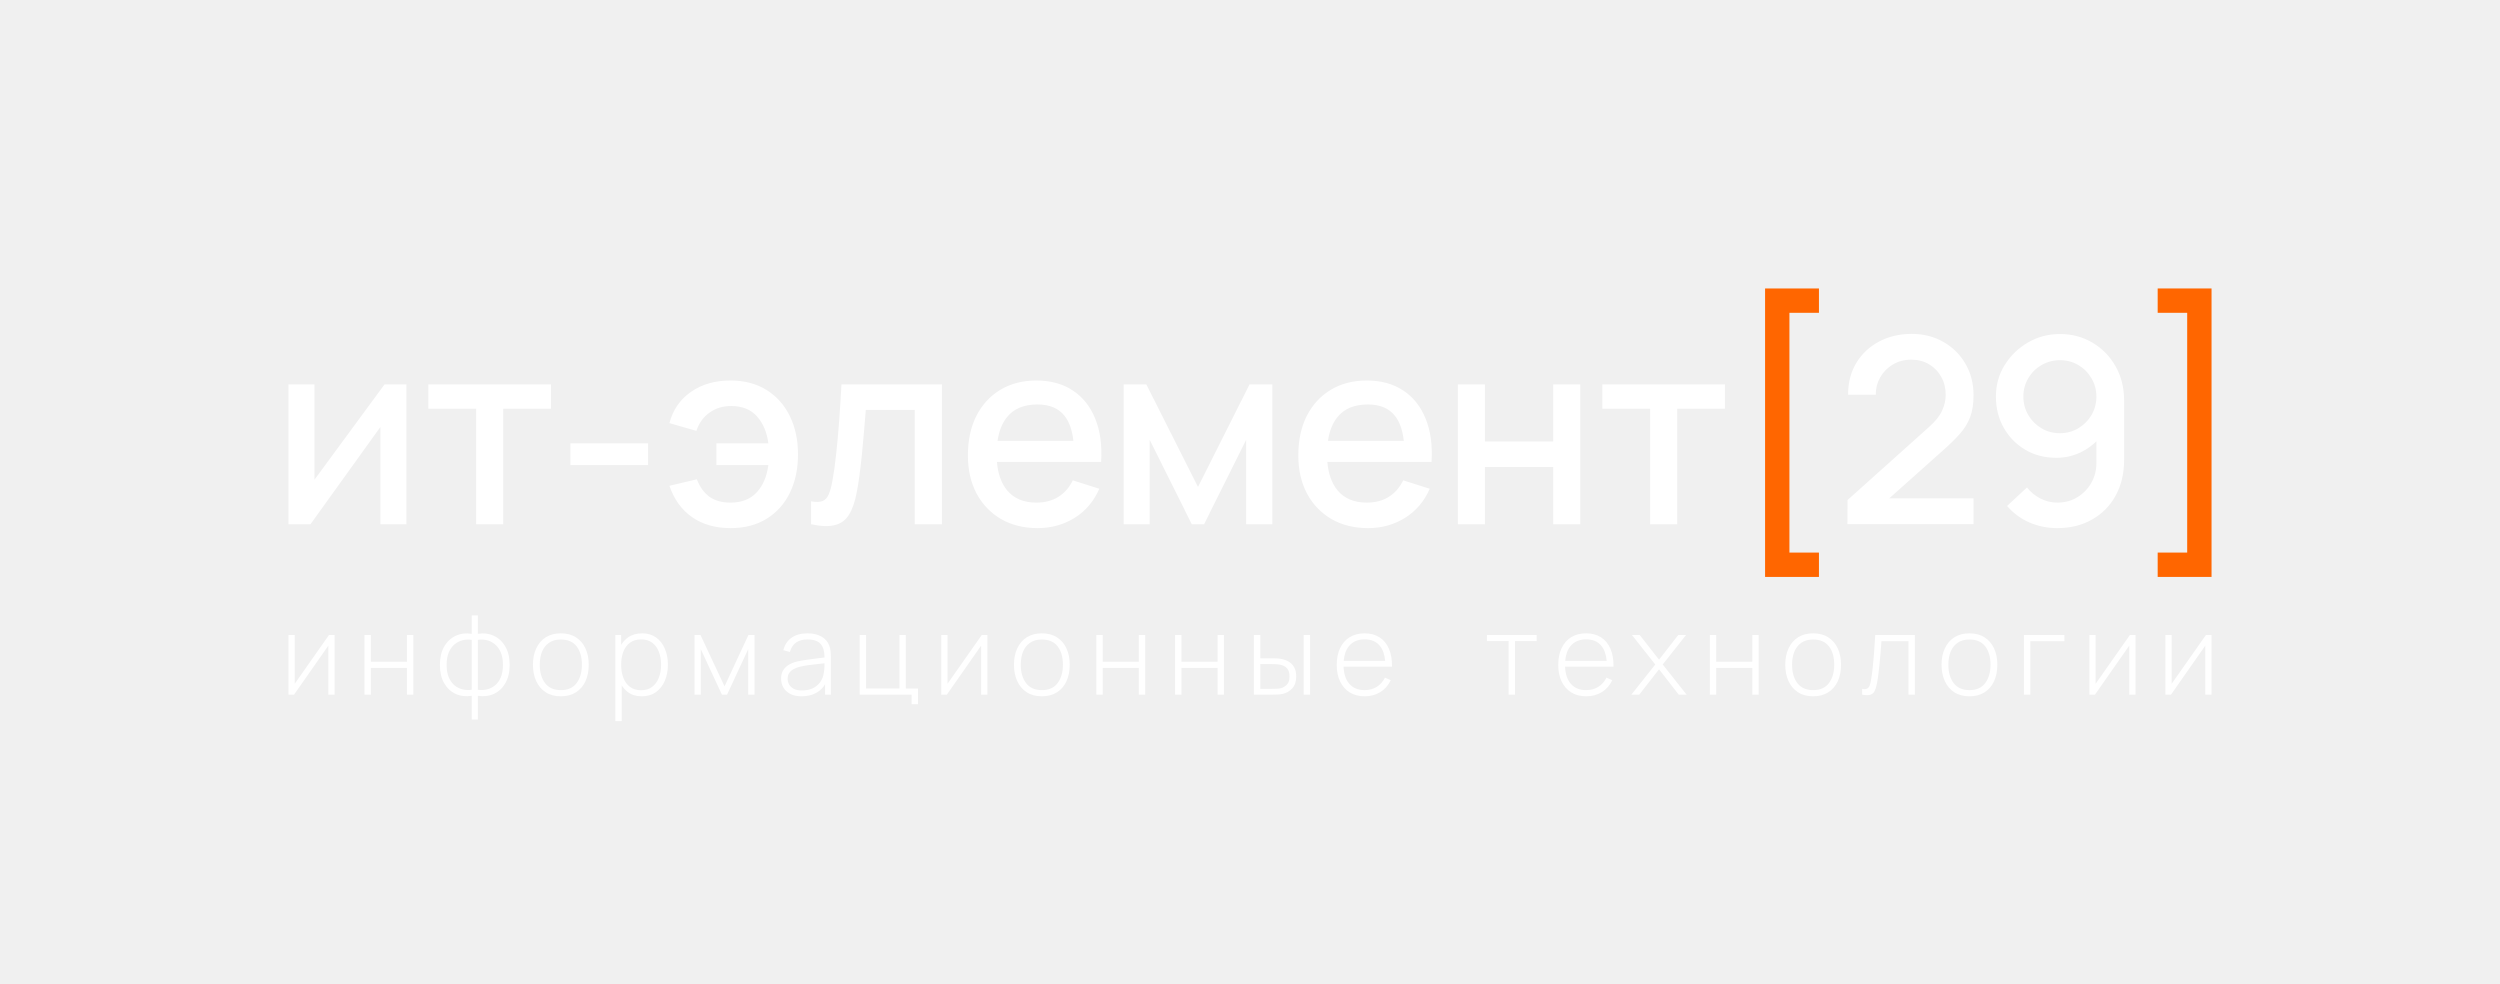
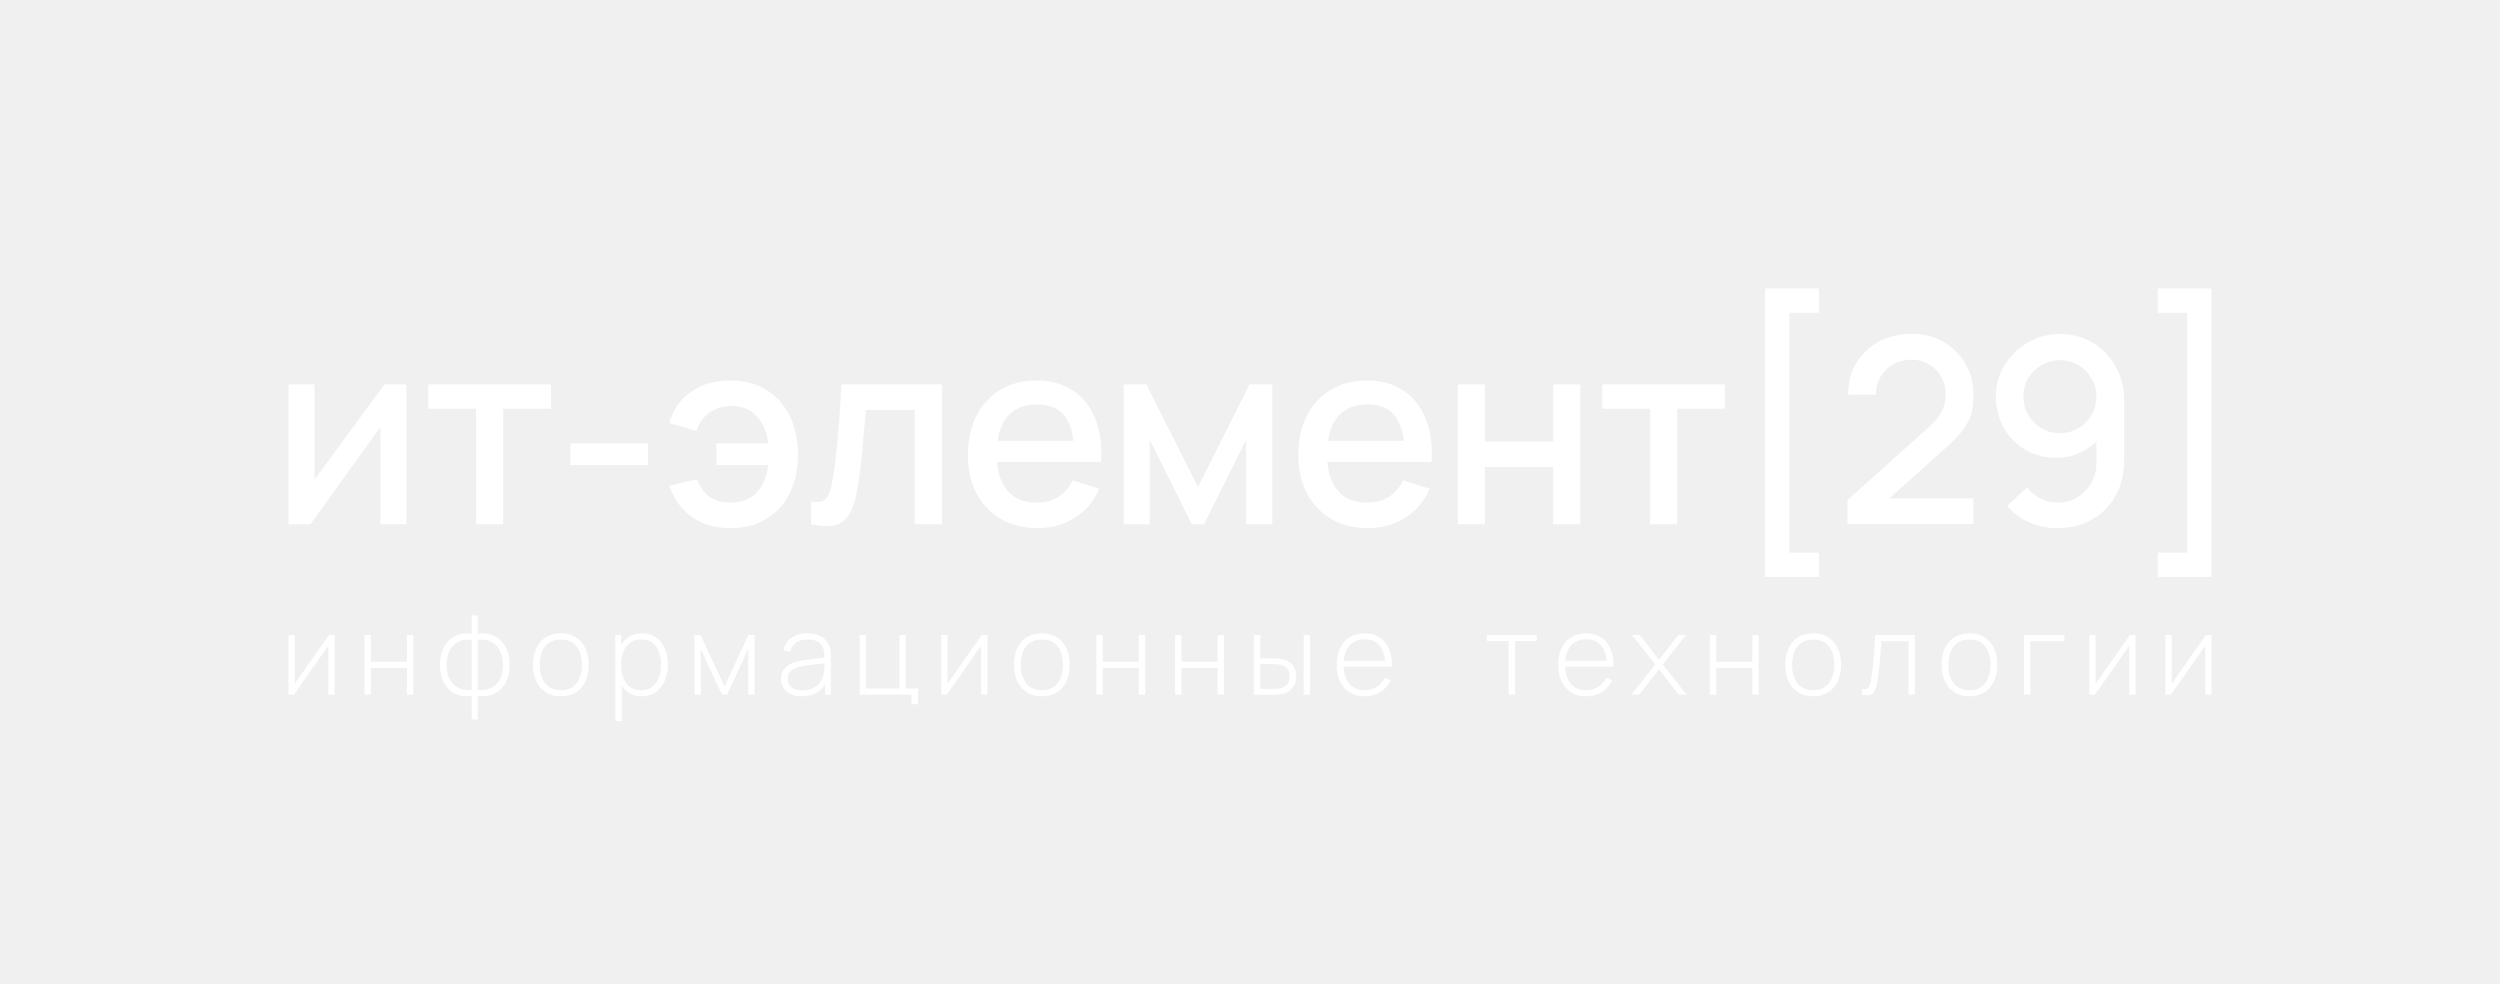
<svg xmlns="http://www.w3.org/2000/svg" width="1040" height="409" viewBox="0 0 1040 409" fill="none">
-   <path d="M267.146 263.467C269.406 263.467 271.337 264.042 272.936 265.19C274.534 266.338 275.749 267.899 276.581 269.876C277.426 271.853 277.847 274.065 277.847 276.518C277.847 278.998 277.416 281.235 276.556 283.228C275.711 285.204 274.474 286.775 272.841 287.938C271.227 289.086 269.245 289.661 266.894 289.661C264.649 289.661 262.749 289.08 261.194 287.913C260.186 287.156 259.333 286.23 258.636 285.129V300H255.982V264.155H258.403V268.297C259.151 267.033 260.105 265.988 261.264 265.165C262.862 264.033 264.825 263.467 267.146 263.467ZM198.779 263.673C201.209 263.288 203.423 263.564 205.423 264.499C207.436 265.419 209.037 266.911 210.218 268.981C211.417 271.033 212.021 273.577 212.021 276.608C212.02 279.627 211.417 282.161 210.218 284.216C209.037 286.268 207.436 287.753 205.423 288.673C203.423 289.577 201.209 289.837 198.779 289.452V299.312H196.241V289.452C193.811 289.837 191.591 289.577 189.575 288.673C187.578 287.753 185.977 286.268 184.777 284.216C183.594 282.161 183.003 279.627 183.003 276.608C183.003 273.577 183.594 271.033 184.777 268.981C185.977 266.911 187.578 265.419 189.575 264.499C191.591 263.564 193.811 263.288 196.241 263.673V256H198.779V263.673ZM360.283 286.396H374.169V264.155H376.822V286.442H381.875V292.946H379.222V288.971H357.634V264.155H360.283V286.396ZM233.308 263.467C235.785 263.467 237.883 264.024 239.604 265.144C241.343 266.248 242.659 267.777 243.551 269.738C244.455 271.7 244.91 273.959 244.91 276.518C244.91 279.136 244.455 281.435 243.551 283.412C242.643 285.37 241.321 286.903 239.581 288.007C237.845 289.108 235.754 289.661 233.308 289.661C230.833 289.661 228.732 289.101 227.012 287.981C225.288 286.865 223.975 285.317 223.067 283.343C222.16 281.366 221.705 279.092 221.705 276.518C221.705 273.928 222.167 271.653 223.09 269.691C224.013 267.718 225.335 266.185 227.059 265.097C228.795 264.011 230.877 263.467 233.308 263.467ZM335.936 263.467C338.228 263.467 340.149 263.911 341.7 264.8C343.27 265.688 344.36 266.936 344.976 268.544C345.239 269.204 345.415 269.977 345.506 270.865C345.6 271.738 345.645 272.62 345.645 273.508V288.971H343.224V284.672C342.467 285.967 341.452 287.024 340.178 287.844C338.303 289.054 336.08 289.661 333.515 289.661C331.59 289.661 329.991 289.324 328.716 288.648C327.454 287.976 326.509 287.087 325.878 285.983C325.247 284.867 324.933 283.656 324.933 282.354C324.933 280.944 325.225 279.764 325.809 278.816C326.408 277.866 327.2 277.099 328.186 276.518C329.184 275.936 330.283 275.498 331.482 275.207C332.852 274.9 334.328 274.641 335.91 274.425C337.496 274.196 339.003 273.996 340.432 273.827C341.411 273.715 342.265 273.611 342.997 273.518C342.994 271.062 342.486 269.219 341.472 267.993C340.41 266.676 338.532 266.017 335.841 266.017C333.951 266.017 332.39 266.445 331.159 267.302C329.944 268.146 329.089 269.458 328.6 271.234L325.878 270.474C326.446 268.222 327.592 266.492 329.315 265.281C331.036 264.071 333.244 263.467 335.936 263.467ZM433.41 263.467C435.885 263.467 437.982 264.024 439.706 265.144C441.442 266.248 442.759 267.777 443.65 269.738C444.558 271.7 445.01 273.959 445.01 276.518C445.01 279.136 444.558 281.435 443.65 283.412C442.743 285.37 441.42 286.903 439.681 288.007C437.944 289.108 435.853 289.661 433.41 289.661C430.933 289.661 428.835 289.101 427.111 287.981C425.391 286.865 424.074 285.317 423.167 283.343C422.26 281.366 421.808 279.092 421.808 276.518C421.808 273.928 422.269 271.653 423.192 269.691C424.112 267.718 425.434 266.185 427.158 265.097C428.895 264.011 430.98 263.467 433.41 263.467ZM567.681 263.467C570.092 263.467 572.152 264.017 573.86 265.121C575.584 266.207 576.89 267.787 577.782 269.854C578.69 271.922 579.12 274.412 579.073 277.321H558.927C559.037 280.296 559.793 282.633 561.2 284.328C562.736 286.167 564.896 287.087 567.681 287.087C569.602 287.087 571.279 286.643 572.708 285.755C574.152 284.851 575.299 283.565 576.144 281.895L578.542 282.952C577.543 285.095 576.099 286.75 574.206 287.913C572.316 289.08 570.155 289.661 567.725 289.661C565.341 289.661 563.281 289.129 561.545 288.075C559.805 287.002 558.461 285.494 557.507 283.549C556.556 281.588 556.078 279.273 556.078 276.608C556.078 273.896 556.546 271.562 557.485 269.601C558.437 267.624 559.777 266.107 561.498 265.053C563.234 263.995 565.294 263.467 567.681 263.467ZM659.827 263.467C662.242 263.467 664.302 264.017 666.01 265.121C667.731 266.207 669.04 267.787 669.932 269.854C670.839 271.922 671.27 274.412 671.223 277.321H651.075C651.185 280.296 651.942 282.633 653.349 284.328C654.884 286.167 657.045 287.087 659.827 287.087C661.752 287.087 663.426 286.643 664.857 285.755C666.302 284.851 667.448 283.565 668.293 281.895L670.691 282.952C669.693 285.095 668.249 286.75 666.355 287.913C664.465 289.08 662.304 289.661 659.874 289.661C657.491 289.661 655.431 289.129 653.691 288.075C651.955 287.002 650.611 285.494 649.656 283.549C648.705 281.588 648.228 279.273 648.228 276.608C648.228 273.896 648.696 271.562 649.635 269.601C650.586 267.624 651.927 266.107 653.647 265.053C655.384 263.995 657.444 263.467 659.827 263.467ZM754.271 263.467C756.746 263.467 758.844 264.024 760.567 265.144C762.304 266.248 763.62 267.777 764.512 269.738C765.419 271.7 765.871 273.959 765.871 276.518C765.871 279.136 765.419 281.435 764.512 283.412C763.604 285.37 762.282 286.903 760.543 288.007C758.807 289.108 756.714 289.661 754.271 289.661C751.794 289.661 749.697 289.101 747.973 287.981C746.252 286.865 744.937 285.316 744.029 283.343C743.122 281.366 742.669 279.092 742.669 276.518C742.669 273.928 743.127 271.653 744.054 269.691C744.974 267.718 746.296 266.185 748.02 265.097C749.756 264.011 751.841 263.467 754.271 263.467ZM819.288 263.467C821.765 263.467 823.863 264.024 825.587 265.144C827.323 266.248 828.639 267.777 829.53 269.738C830.438 271.7 830.891 273.959 830.891 276.518C830.891 279.136 830.438 281.435 829.53 283.412C828.623 285.37 827.301 286.903 825.562 288.007C823.825 289.108 821.734 289.661 819.288 289.661C816.814 289.661 814.716 289.101 812.992 287.981C811.271 286.865 809.955 285.317 809.048 283.343C808.14 281.366 807.685 279.092 807.685 276.518C807.685 273.928 808.146 271.653 809.069 269.691C809.993 267.718 811.315 266.185 813.039 265.097C814.775 264.011 816.861 263.467 819.288 263.467ZM796.598 288.971H793.922V266.729H782.687C782.564 268.569 782.426 270.352 782.272 272.082C782.134 273.815 781.98 275.46 781.811 277.021C781.657 278.569 781.487 279.987 781.305 281.272C781.135 282.545 780.95 283.647 780.749 284.582C780.52 285.808 780.202 286.796 779.804 287.547C779.421 288.282 778.827 288.77 778.026 289.018C777.229 289.261 776.099 289.246 774.639 288.971V286.58C775.574 286.749 776.284 286.702 776.762 286.442C777.236 286.167 777.584 285.723 777.798 285.11C778.027 284.482 778.212 283.724 778.351 282.836C778.614 281.303 778.843 279.636 779.044 277.828C779.242 276.004 779.427 273.974 779.597 271.737C779.766 269.485 779.936 266.958 780.103 264.155H796.598V288.971ZM122.606 284.444L136.859 264.155H139.189V288.971H136.583V268.591L122.327 288.971H120V264.155H122.606V284.444ZM154.28 275.275H169.297V264.155H171.95V288.971H169.297V277.85H154.28V288.971H151.63V264.155H154.28V275.275ZM301.397 285.523L311.36 264.155H313.876V288.971H311.248V270.061L302.459 288.971H300.313L291.524 270.061V288.971H288.919V264.155H291.412L301.397 285.523ZM394.165 284.444L408.421 264.155H410.751V288.971H408.145V268.591L393.889 288.971H391.559V264.155H394.165V284.444ZM458.735 275.275H473.751V264.155H476.404V288.971H473.751V277.85H458.735V288.971H456.082V264.155H458.735V275.275ZM491.492 275.275H506.509V264.155H509.162V288.971H506.509V277.85H491.492V288.971H488.839V264.155H491.492V275.275ZM524.294 273.853H529.114C529.855 273.853 530.537 273.867 531.168 273.896C531.815 273.927 532.405 273.996 532.945 274.105C534.113 274.318 535.166 274.703 536.104 275.254C537.059 275.804 537.81 276.58 538.365 277.574C538.934 278.569 539.219 279.849 539.219 281.413C539.219 283.509 538.673 285.157 537.58 286.352C536.487 287.546 535.165 288.314 533.614 288.648C532.967 288.789 532.298 288.88 531.607 288.927C530.929 288.955 530.229 288.971 529.507 288.971H521.619L521.597 264.155H524.294V273.853ZM544.984 288.971H542.331V264.155H544.984V288.971ZM639.253 266.683H630.231V288.971H627.581V266.683H618.563V264.155H639.253V266.683ZM690.163 274.425L698.168 264.155H701.396L691.687 276.427L701.628 288.971H698.35L690.163 278.426L681.931 288.971H678.652L688.594 276.427L678.885 264.155H682.115L690.163 274.425ZM713.946 275.275H728.963V264.155H731.616V288.971H728.963V277.85H713.946V288.971H711.297V264.155H713.946V275.275ZM858.8 266.729H844.615V288.971H841.962V264.155H858.8V266.729ZM871.784 284.444L886.04 264.155H888.37V288.971H885.764V268.591L871.508 288.971H869.178V264.155H871.784V284.444ZM903.414 284.444L917.67 264.155H920V288.971H917.394V268.591L903.138 288.971H900.808V264.155H903.414V284.444ZM342.988 275.941C342.257 276.023 341.443 276.108 340.548 276.195C339.163 276.333 337.747 276.502 336.303 276.702C334.858 276.902 333.552 277.152 332.381 277.459C331.659 277.659 330.93 277.95 330.192 278.332C329.47 278.701 328.86 279.214 328.367 279.871C327.893 280.531 327.655 281.366 327.655 282.376C327.655 283.127 327.837 283.878 328.207 284.629C328.59 285.379 329.222 285.998 330.098 286.489C330.977 286.98 332.161 287.225 333.652 287.225C335.342 287.225 336.827 286.925 338.102 286.327C339.38 285.717 340.41 284.866 341.195 283.777C341.993 282.676 342.501 281.381 342.715 279.896C342.869 279.067 342.953 278.172 342.969 277.205C342.978 276.72 342.982 276.298 342.988 275.941ZM266.684 265.994C264.856 265.994 263.323 266.445 262.096 267.349C260.865 268.237 259.942 269.479 259.326 271.071C258.711 272.667 258.403 274.481 258.403 276.518C258.403 278.538 258.705 280.355 259.305 281.963C259.92 283.555 260.839 284.82 262.07 285.755C263.317 286.671 264.868 287.131 266.73 287.131C268.561 287.131 270.085 286.665 271.3 285.732C272.527 284.797 273.45 283.534 274.065 281.938C274.697 280.331 275.011 278.523 275.011 276.518C275.011 274.525 274.703 272.742 274.088 271.162C273.488 269.57 272.575 268.315 271.344 267.396C270.129 266.46 268.577 265.994 266.684 265.994ZM233.308 266.038C231.323 266.038 229.687 266.492 228.396 267.396C227.103 268.284 226.135 269.516 225.488 271.093C224.857 272.657 224.543 274.466 224.543 276.518C224.543 279.705 225.281 282.26 226.757 284.19C228.248 286.124 230.431 287.087 233.308 287.087C236.247 287.087 238.435 286.105 239.883 284.146C241.343 282.185 242.071 279.642 242.071 276.518C242.071 273.33 241.343 270.786 239.883 268.888C238.423 266.989 236.231 266.038 233.308 266.038ZM433.41 266.038C431.426 266.038 429.787 266.492 428.496 267.396C427.202 268.284 426.235 269.516 425.588 271.093C424.957 272.657 424.643 274.466 424.643 276.518C424.643 279.705 425.381 282.26 426.856 284.19C428.348 286.124 430.534 287.087 433.41 287.087C436.346 287.087 438.538 286.105 439.982 284.146C441.442 282.185 442.174 279.642 442.174 276.518C442.174 273.33 441.443 270.786 439.982 268.888C438.522 266.989 436.33 266.038 433.41 266.038ZM754.271 266.038C752.287 266.038 750.648 266.492 749.357 267.396C748.064 268.284 747.097 269.516 746.45 271.093C745.819 272.657 745.505 274.466 745.505 276.518C745.505 279.705 746.243 282.26 747.719 284.19C749.21 286.123 751.395 287.087 754.271 287.087C757.207 287.087 759.399 286.105 760.844 284.146C762.304 282.185 763.036 279.642 763.036 276.518C763.036 273.33 762.304 270.786 760.844 268.888C759.384 266.989 757.192 266.038 754.271 266.038ZM819.288 266.038C817.307 266.038 815.667 266.491 814.376 267.396C813.082 268.284 812.116 269.516 811.469 271.093C810.838 272.657 810.523 274.466 810.523 276.518C810.523 279.705 811.262 282.26 812.737 284.19C814.229 286.124 816.415 287.087 819.288 287.087C822.227 287.087 824.416 286.105 825.863 284.146C827.323 282.185 828.055 279.642 828.055 276.518C828.055 273.33 827.323 270.786 825.863 268.888C824.403 266.989 822.211 266.038 819.288 266.038ZM196.241 266.201C194.995 265.985 193.758 266.022 192.53 266.316C191.299 266.607 190.169 267.173 189.139 268.015C188.124 268.84 187.308 269.967 186.692 271.394C186.093 272.804 185.795 274.541 185.795 276.608C185.795 278.66 186.103 280.399 186.715 281.825C187.33 283.233 188.147 284.353 189.161 285.179C190.191 285.992 191.321 286.536 192.552 286.812C193.783 287.087 195.01 287.125 196.241 286.925V266.201ZM202.493 266.316C201.263 266.022 200.026 265.985 198.779 266.201V286.925C200.01 287.125 201.241 287.087 202.469 286.812C203.699 286.536 204.83 285.992 205.859 285.179C206.889 284.353 207.706 283.233 208.306 281.825C208.921 280.399 209.229 278.66 209.229 276.608C209.229 274.541 208.921 272.794 208.306 271.371C207.706 269.945 206.889 268.819 205.859 267.993C204.845 267.164 203.724 266.607 202.493 266.316ZM524.294 286.559H529.161C529.729 286.559 530.376 286.543 531.099 286.512C531.821 286.484 532.452 286.395 532.989 286.258C533.853 285.998 534.634 285.517 535.344 284.813C536.066 284.107 536.428 282.974 536.428 281.413C536.428 279.881 536.082 278.748 535.392 278.01C534.713 277.262 533.79 276.771 532.622 276.539C532.101 276.417 531.529 276.342 530.913 276.311C530.317 276.279 529.729 276.264 529.161 276.264H524.294V286.559ZM567.725 265.973C564.911 265.973 562.736 266.898 561.2 268.75C559.932 270.28 559.19 272.342 558.979 274.932H576.226C575.984 272.248 575.242 270.149 573.999 268.638C572.539 266.861 570.447 265.973 567.725 265.973ZM659.874 265.973C657.061 265.973 654.884 266.898 653.349 268.75C652.08 270.28 651.339 272.342 651.126 274.932H668.374C668.132 272.248 667.392 270.149 666.148 268.638C664.688 266.861 662.596 265.973 659.874 265.973ZM303.852 158.291C309.668 158.291 314.676 159.602 318.878 162.224C323.08 164.845 326.313 168.473 328.574 173.104C330.838 177.736 331.97 183.051 331.97 189.05C331.97 195.011 330.856 200.307 328.627 204.938C326.404 209.535 323.186 213.144 318.984 215.766C314.783 218.387 309.76 219.698 303.905 219.698C297.656 219.698 292.341 218.189 287.96 215.173C283.579 212.122 280.418 207.757 278.48 202.085L289.897 199.391C291.086 202.514 292.807 204.922 295.071 206.609C297.332 208.262 300.258 209.087 303.852 209.087C308.518 209.087 312.165 207.67 314.783 204.832C317.408 201.994 319.022 198.206 319.634 193.465H298.032V184.415H319.634C319.06 179.893 317.495 176.174 314.946 173.268C312.397 170.358 308.787 168.902 304.121 168.902C300.744 168.902 297.781 169.802 295.231 171.596C292.682 173.355 290.832 175.905 289.685 179.244L278.48 176.014C279.917 170.52 282.896 166.193 287.421 163.032C291.946 159.872 297.423 158.291 303.852 158.291ZM431.138 158.291C437.064 158.291 442.11 159.674 446.274 162.439C450.442 165.167 453.546 169.065 455.594 174.126C457.676 179.19 458.503 185.205 458.07 192.173H414.729C415.133 197.052 416.51 200.949 418.858 203.862C421.693 207.343 425.788 209.087 431.138 209.087C434.659 209.087 437.692 208.296 440.241 206.716C442.828 205.101 444.838 202.802 446.274 199.82L457.318 203.323C455.054 208.529 451.626 212.571 447.029 215.443C442.432 218.281 437.315 219.698 431.677 219.698C425.895 219.698 420.815 218.44 416.435 215.929C412.088 213.376 408.696 209.839 406.253 205.317C403.848 200.755 402.644 195.477 402.644 189.479C402.644 183.123 403.829 177.61 406.199 172.944C408.604 168.275 411.944 164.666 416.218 162.116C420.492 159.567 425.465 158.291 431.138 158.291ZM568.593 158.291C574.516 158.291 579.562 159.674 583.729 162.439C587.894 165.167 591.001 169.065 593.046 174.126C595.128 179.19 595.956 185.205 595.526 192.173H552.184C552.588 197.052 553.962 200.949 556.311 203.862C559.148 207.343 563.24 209.087 568.593 209.087C572.111 209.087 575.147 208.296 577.696 206.716C580.28 205.101 582.293 202.802 583.729 199.82L594.771 203.323C592.51 208.529 589.078 212.571 584.481 215.443C579.885 218.281 574.771 219.698 569.133 219.698C563.351 219.698 558.267 218.44 553.887 215.929C549.541 213.376 546.148 209.839 543.705 205.317C541.3 200.755 540.096 195.477 540.096 189.479C540.096 183.123 541.281 177.61 543.651 172.944C546.06 168.275 549.396 164.666 553.673 162.116C557.944 159.567 562.917 158.291 568.593 158.291ZM856.965 138.953C861.957 138.953 866.463 140.157 870.486 142.562C874.509 144.933 877.706 148.2 880.076 152.367C882.447 156.531 883.629 161.289 883.629 166.642V191.311C883.629 196.986 882.447 201.959 880.076 206.233C877.74 210.47 874.472 213.772 870.271 216.143C866.106 218.513 861.292 219.698 855.833 219.698C851.741 219.698 847.897 218.927 844.31 217.381C840.716 215.838 837.592 213.539 834.937 210.488L843.23 202.784C844.704 204.688 846.552 206.215 848.778 207.362C851.005 208.513 853.356 209.087 855.833 209.087C859.031 209.087 861.85 208.315 864.29 206.77C866.77 205.227 868.693 203.213 870.057 200.736C871.417 198.259 872.102 195.603 872.102 192.766V183.587C870.346 185.318 868.332 186.76 866.068 187.917C862.766 189.604 859.229 190.448 855.457 190.448C850.609 190.448 846.3 189.335 842.531 187.108C838.759 184.882 835.781 181.849 833.589 178.005C831.4 174.164 830.302 169.818 830.302 164.97C830.302 160.122 831.525 155.741 833.965 151.828C836.408 147.915 839.64 144.788 843.66 142.455C847.683 140.119 852.117 138.953 856.965 138.953ZM391.85 218.083H380.536V170.521H360.176C359.963 173.355 359.708 176.372 359.423 179.57C359.172 182.728 358.884 185.87 358.561 188.996C358.238 192.119 357.896 195.045 357.535 197.776C357.178 200.504 356.799 202.837 356.407 204.778C355.689 208.657 354.629 211.743 353.228 214.041C351.863 216.305 349.925 217.76 347.41 218.406C344.895 219.087 341.556 218.98 337.392 218.083V208.548C339.546 208.943 341.18 208.889 342.293 208.388C343.441 207.848 344.287 206.879 344.823 205.478C345.4 204.076 345.883 202.263 346.278 200.037C346.89 196.77 347.41 193.054 347.84 188.887C348.307 184.685 348.721 180.144 349.078 175.259C349.439 170.377 349.762 165.259 350.051 159.909H391.85V218.083ZM130.824 199.554L159.968 159.909H169.071V218.083H158.243V177.629L129.156 218.083H120V159.909H130.824V199.554ZM229.208 170.034H209.331V218.083H198.073V170.034H178.196V159.909H229.208V170.034ZM498.365 202.567L519.804 159.909H529.283V218.083H518.402V182.963L500.898 218.083H495.781L478.274 182.963V218.083H467.446V159.909H476.872L498.365 202.567ZM617.736 183.662H646.124V159.909H657.382V218.083H646.124V194.273H617.736V218.083H606.479V159.909H617.736V183.662ZM717.581 170.034H697.704V218.083H686.446V170.034H666.572V159.909H717.581V170.034ZM795.301 138.899C800.183 138.899 804.564 140.013 808.443 142.239C812.322 144.431 815.373 147.448 817.6 151.289C819.863 155.13 820.992 159.514 820.992 164.431C820.992 167.987 820.528 171.003 819.594 173.48C818.659 175.961 817.257 178.256 815.392 180.376C813.526 182.496 811.19 184.794 808.39 187.271L785.94 207.309H820.992V218.03H768.528L768.581 208.012L802.356 177.735C805.084 175.33 806.934 173.032 807.903 170.844C808.91 168.652 809.412 166.462 809.412 164.271C809.412 161.505 808.803 159.028 807.58 156.836C806.36 154.61 804.671 152.85 802.517 151.559C800.362 150.267 797.885 149.62 795.085 149.62C792.213 149.62 789.644 150.301 787.38 151.665C785.154 152.995 783.414 154.773 782.156 156.999C780.899 159.225 780.291 161.631 780.325 164.218H768.798C768.798 159.188 769.93 154.792 772.19 151.02C774.489 147.213 777.631 144.249 781.616 142.133C785.602 139.979 790.164 138.899 795.301 138.899ZM269.6 193.48H237.28V184.434H269.6V193.48ZM431.57 168.256C425.933 168.256 421.693 170.034 418.858 173.59C416.87 176.08 415.578 179.347 414.982 183.393H446.534C446.026 178.968 444.825 175.538 442.935 173.104C440.457 169.875 436.669 168.256 431.57 168.256ZM569.022 168.256C563.385 168.256 559.148 170.034 556.311 173.59C554.322 176.08 553.03 179.347 552.438 183.393H583.989C583.481 178.968 582.281 175.538 580.387 173.104C577.909 169.875 574.121 168.256 569.022 168.256ZM856.965 149.834C854.165 149.834 851.597 150.518 849.264 151.882C846.965 153.211 845.135 155.024 843.771 157.322C842.406 159.621 841.723 162.17 841.723 164.97C841.723 167.773 842.406 170.339 843.771 172.675C845.135 174.973 846.965 176.804 849.264 178.168C851.562 179.532 854.112 180.216 856.912 180.216C859.712 180.216 862.262 179.532 864.561 178.168C866.859 176.804 868.693 174.973 870.057 172.675C871.418 170.339 872.102 167.773 872.102 164.97C872.102 162.207 871.417 159.673 870.057 157.375C868.727 155.077 866.915 153.246 864.616 151.882C862.318 150.518 859.768 149.834 856.965 149.834Z" fill="#FFFFFF" />
-   <path d="M756.681 120.004V130.129H744.401L744.401 229.875H756.681V240.004H734.272L734.272 120.004H756.681Z" fill="#FF6600" />
-   <path d="M920 120L920 240H897.592V229.872H909.871L909.871 130.126H897.592V120H920Z" fill="#FF6600" />
+   <path d="M267.146 263.467C269.406 263.467 271.337 264.042 272.936 265.19C274.534 266.338 275.749 267.899 276.581 269.876C277.426 271.853 277.847 274.065 277.847 276.518C277.847 278.998 277.416 281.235 276.556 283.228C275.711 285.204 274.474 286.775 272.841 287.938C271.227 289.086 269.245 289.661 266.894 289.661C264.649 289.661 262.749 289.08 261.194 287.913C260.186 287.156 259.333 286.23 258.636 285.129V300H255.982V264.155H258.403V268.297C259.151 267.033 260.105 265.988 261.264 265.165C262.862 264.033 264.825 263.467 267.146 263.467ZM198.779 263.673C201.209 263.288 203.423 263.564 205.423 264.499C207.436 265.419 209.037 266.911 210.218 268.981C211.417 271.033 212.021 273.577 212.021 276.608C212.02 279.627 211.417 282.161 210.218 284.216C209.037 286.268 207.436 287.753 205.423 288.673C203.423 289.577 201.209 289.837 198.779 289.452V299.312H196.241V289.452C193.811 289.837 191.591 289.577 189.575 288.673C187.578 287.753 185.977 286.268 184.777 284.216C183.594 282.161 183.003 279.627 183.003 276.608C183.003 273.577 183.594 271.033 184.777 268.981C185.977 266.911 187.578 265.419 189.575 264.499C191.591 263.564 193.811 263.288 196.241 263.673V256H198.779V263.673ZM360.283 286.396H374.169V264.155H376.822V286.442H381.875V292.946H379.222V288.971H357.634V264.155H360.283V286.396ZM233.308 263.467C235.785 263.467 237.883 264.024 239.604 265.144C241.343 266.248 242.659 267.777 243.551 269.738C244.455 271.7 244.91 273.959 244.91 276.518C244.91 279.136 244.455 281.435 243.551 283.412C242.643 285.37 241.321 286.903 239.581 288.007C237.845 289.108 235.754 289.661 233.308 289.661C230.833 289.661 228.732 289.101 227.012 287.981C225.288 286.865 223.975 285.317 223.067 283.343C222.16 281.366 221.705 279.092 221.705 276.518C221.705 273.928 222.167 271.653 223.09 269.691C224.013 267.718 225.335 266.185 227.059 265.097C228.795 264.011 230.877 263.467 233.308 263.467ZM335.936 263.467C338.228 263.467 340.149 263.911 341.7 264.8C343.27 265.688 344.36 266.936 344.976 268.544C345.239 269.204 345.415 269.977 345.506 270.865C345.6 271.738 345.645 272.62 345.645 273.508V288.971H343.224V284.672C342.467 285.967 341.452 287.024 340.178 287.844C338.303 289.054 336.08 289.661 333.515 289.661C331.59 289.661 329.991 289.324 328.716 288.648C327.454 287.976 326.509 287.087 325.878 285.983C325.247 284.867 324.933 283.656 324.933 282.354C324.933 280.944 325.225 279.764 325.809 278.816C326.408 277.866 327.2 277.099 328.186 276.518C329.184 275.936 330.283 275.498 331.482 275.207C332.852 274.9 334.328 274.641 335.91 274.425C337.496 274.196 339.003 273.996 340.432 273.827C341.411 273.715 342.265 273.611 342.997 273.518C342.994 271.062 342.486 269.219 341.472 267.993C340.41 266.676 338.532 266.017 335.841 266.017C333.951 266.017 332.39 266.445 331.159 267.302C329.944 268.146 329.089 269.458 328.6 271.234L325.878 270.474C326.446 268.222 327.592 266.492 329.315 265.281C331.036 264.071 333.244 263.467 335.936 263.467ZM433.41 263.467C435.885 263.467 437.982 264.024 439.706 265.144C441.442 266.248 442.759 267.777 443.65 269.738C444.558 271.7 445.01 273.959 445.01 276.518C445.01 279.136 444.558 281.435 443.65 283.412C442.743 285.37 441.42 286.903 439.681 288.007C437.944 289.108 435.853 289.661 433.41 289.661C430.933 289.661 428.835 289.101 427.111 287.981C425.391 286.865 424.074 285.317 423.167 283.343C422.26 281.366 421.808 279.092 421.808 276.518C421.808 273.928 422.269 271.653 423.192 269.691C424.112 267.718 425.434 266.185 427.158 265.097C428.895 264.011 430.98 263.467 433.41 263.467ZM567.681 263.467C570.092 263.467 572.152 264.017 573.86 265.121C575.584 266.207 576.89 267.787 577.782 269.854C578.69 271.922 579.12 274.412 579.073 277.321H558.927C559.037 280.296 559.793 282.633 561.2 284.328C562.736 286.167 564.896 287.087 567.681 287.087C569.602 287.087 571.279 286.643 572.708 285.755C574.152 284.851 575.299 283.565 576.144 281.895L578.542 282.952C577.543 285.095 576.099 286.75 574.206 287.913C572.316 289.08 570.155 289.661 567.725 289.661C565.341 289.661 563.281 289.129 561.545 288.075C559.805 287.002 558.461 285.494 557.507 283.549C556.556 281.588 556.078 279.273 556.078 276.608C556.078 273.896 556.546 271.562 557.485 269.601C558.437 267.624 559.777 266.107 561.498 265.053C563.234 263.995 565.294 263.467 567.681 263.467ZM659.827 263.467C662.242 263.467 664.302 264.017 666.01 265.121C667.731 266.207 669.04 267.787 669.932 269.854C670.839 271.922 671.27 274.412 671.223 277.321H651.075C651.185 280.296 651.942 282.633 653.349 284.328C654.884 286.167 657.045 287.087 659.827 287.087C661.752 287.087 663.426 286.643 664.857 285.755C666.302 284.851 667.448 283.565 668.293 281.895L670.691 282.952C669.693 285.095 668.249 286.75 666.355 287.913C664.465 289.08 662.304 289.661 659.874 289.661C657.491 289.661 655.431 289.129 653.691 288.075C651.955 287.002 650.611 285.494 649.656 283.549C648.705 281.588 648.228 279.273 648.228 276.608C648.228 273.896 648.696 271.562 649.635 269.601C650.586 267.624 651.927 266.107 653.647 265.053C655.384 263.995 657.444 263.467 659.827 263.467ZM754.271 263.467C756.746 263.467 758.844 264.024 760.567 265.144C762.304 266.248 763.62 267.777 764.512 269.738C765.419 271.7 765.871 273.959 765.871 276.518C765.871 279.136 765.419 281.435 764.512 283.412C763.604 285.37 762.282 286.903 760.543 288.007C758.807 289.108 756.714 289.661 754.271 289.661C751.794 289.661 749.696 289.101 747.973 287.981C746.252 286.865 744.937 285.316 744.029 283.343C743.122 281.366 742.669 279.092 742.669 276.518C742.669 273.928 743.127 271.653 744.054 269.691C744.974 267.718 746.296 266.185 748.02 265.097C749.756 264.011 751.841 263.467 754.271 263.467ZM819.288 263.467C821.765 263.467 823.863 264.024 825.587 265.144C827.323 266.248 828.639 267.777 829.53 269.738C830.438 271.7 830.891 273.959 830.891 276.518C830.891 279.136 830.438 281.435 829.53 283.412C828.623 285.37 827.301 286.903 825.562 288.007C823.825 289.108 821.734 289.661 819.288 289.661C816.814 289.661 814.716 289.101 812.992 287.981C811.271 286.865 809.955 285.317 809.048 283.343C808.14 281.366 807.685 279.092 807.685 276.518C807.685 273.928 808.146 271.653 809.069 269.691C809.992 267.718 811.315 266.185 813.039 265.097C814.776 264.011 816.861 263.467 819.288 263.467ZM796.598 288.971H793.922V266.729H782.687C782.564 268.569 782.426 270.352 782.272 272.082C782.134 273.815 781.98 275.46 781.811 277.021C781.657 278.569 781.487 279.987 781.305 281.272C781.135 282.545 780.95 283.647 780.749 284.582C780.52 285.808 780.202 286.796 779.804 287.547C779.421 288.282 778.827 288.77 778.026 289.018C777.229 289.261 776.099 289.246 774.639 288.971V286.58C775.574 286.749 776.284 286.702 776.762 286.442C777.236 286.167 777.584 285.723 777.798 285.11C778.027 284.482 778.212 283.724 778.351 282.836C778.614 281.303 778.843 279.636 779.044 277.828C779.242 276.004 779.427 273.974 779.597 271.737C779.766 269.485 779.936 266.958 780.103 264.155H796.598V288.971ZM122.606 284.444L136.859 264.155H139.189V288.971H136.583V268.591L122.327 288.971H120V264.155H122.606V284.444ZM154.28 275.275H169.297V264.155H171.95V288.971H169.297V277.85H154.28V288.971H151.63V264.155H154.28V275.275ZM301.397 285.523L311.36 264.155H313.876V288.971H311.248V270.061L302.459 288.971H300.313L291.524 270.061V288.971H288.919V264.155H291.412L301.397 285.523ZM394.165 284.444L408.421 264.155H410.751V288.971H408.145V268.591L393.889 288.971H391.559V264.155H394.165V284.444ZM458.735 275.275H473.751V264.155H476.404V288.971H473.751V277.85H458.735V288.971H456.082V264.155H458.735V275.275ZM491.492 275.275H506.509V264.155H509.162V288.971H506.509V277.85H491.492V288.971H488.839V264.155H491.492V275.275ZM524.294 273.853H529.114C529.855 273.853 530.537 273.867 531.168 273.896C531.815 273.927 532.405 273.996 532.945 274.105C534.113 274.318 535.166 274.703 536.104 275.254C537.059 275.804 537.81 276.58 538.365 277.574C538.934 278.569 539.219 279.849 539.219 281.413C539.219 283.509 538.673 285.157 537.58 286.352C536.487 287.546 535.165 288.314 533.614 288.648C532.967 288.789 532.298 288.88 531.607 288.927C530.929 288.955 530.229 288.971 529.507 288.971H521.619L521.597 264.155H524.294V273.853ZM544.984 288.971H542.331V264.155H544.984V288.971ZM639.253 266.683H630.231V288.971H627.581V266.683H618.563V264.155H639.253V266.683ZM690.163 274.425L698.168 264.155H701.396L691.687 276.427L701.628 288.971H698.35L690.163 278.426L681.931 288.971H678.652L688.594 276.427L678.885 264.155H682.115L690.163 274.425ZM713.946 275.275H728.963V264.155H731.616V288.971H728.963V277.85H713.946V288.971H711.297V264.155H713.946V275.275ZM858.8 266.729H844.615V288.971H841.962V264.155H858.8V266.729ZM871.784 284.444L886.04 264.155H888.37V288.971H885.764V268.591L871.508 288.971H869.178V264.155H871.784V284.444ZM903.414 284.444L917.67 264.155H920V288.971H917.394V268.591L903.138 288.971H900.808V264.155H903.414V284.444ZM342.988 275.941C342.257 276.023 341.443 276.108 340.548 276.195C339.163 276.333 337.747 276.502 336.303 276.702C334.858 276.902 333.552 277.152 332.381 277.459C331.659 277.659 330.93 277.95 330.192 278.332C329.47 278.701 328.86 279.214 328.367 279.871C327.893 280.531 327.655 281.366 327.655 282.376C327.655 283.127 327.837 283.878 328.207 284.629C328.59 285.379 329.222 285.998 330.098 286.489C330.977 286.98 332.161 287.225 333.652 287.225C335.342 287.225 336.827 286.925 338.102 286.327C339.38 285.717 340.41 284.866 341.195 283.777C341.993 282.676 342.501 281.381 342.715 279.896C342.869 279.067 342.953 278.172 342.969 277.205C342.978 276.72 342.982 276.298 342.988 275.941ZM266.684 265.994C264.856 265.994 263.323 266.445 262.096 267.349C260.865 268.237 259.942 269.479 259.326 271.071C258.711 272.667 258.403 274.481 258.403 276.518C258.403 278.538 258.705 280.355 259.305 281.963C259.92 283.555 260.839 284.82 262.07 285.755C263.317 286.671 264.868 287.131 266.73 287.131C268.561 287.131 270.085 286.665 271.3 285.732C272.527 284.797 273.45 283.534 274.065 281.938C274.697 280.331 275.011 278.523 275.011 276.518C275.011 274.525 274.703 272.742 274.088 271.162C273.488 269.57 272.575 268.315 271.344 267.396C270.129 266.46 268.577 265.994 266.684 265.994ZM233.308 266.038C231.323 266.038 229.687 266.492 228.396 267.396C227.103 268.284 226.135 269.516 225.488 271.093C224.857 272.657 224.543 274.466 224.543 276.518C224.543 279.705 225.281 282.26 226.757 284.19C228.248 286.124 230.431 287.087 233.308 287.087C236.247 287.087 238.435 286.105 239.883 284.146C241.343 282.185 242.071 279.642 242.071 276.518C242.071 273.33 241.343 270.786 239.883 268.888C238.423 266.989 236.231 266.038 233.308 266.038ZM433.41 266.038C431.426 266.038 429.787 266.492 428.496 267.396C427.202 268.284 426.235 269.516 425.588 271.093C424.957 272.657 424.643 274.466 424.643 276.518C424.643 279.705 425.381 282.26 426.856 284.19C428.348 286.124 430.534 287.087 433.41 287.087C436.346 287.087 438.538 286.105 439.982 284.146C441.442 282.185 442.174 279.642 442.174 276.518C442.174 273.33 441.443 270.786 439.982 268.888C438.522 266.989 436.33 266.038 433.41 266.038ZM754.271 266.038C752.287 266.038 750.648 266.492 749.357 267.396C748.064 268.284 747.097 269.516 746.45 271.093C745.819 272.657 745.505 274.466 745.505 276.518C745.505 279.705 746.243 282.26 747.719 284.19C749.21 286.123 751.395 287.087 754.271 287.087C757.207 287.087 759.399 286.105 760.844 284.146C762.304 282.185 763.036 279.642 763.036 276.518C763.036 273.33 762.304 270.786 760.844 268.888C759.384 266.989 757.192 266.038 754.271 266.038ZM819.288 266.038C817.307 266.038 815.667 266.491 814.376 267.396C813.082 268.284 812.116 269.516 811.469 271.093C810.838 272.657 810.523 274.466 810.523 276.518C810.523 279.705 811.262 282.26 812.737 284.19C814.229 286.124 816.415 287.087 819.288 287.087C822.227 287.087 824.416 286.105 825.863 284.146C827.323 282.185 828.055 279.642 828.055 276.518C828.055 273.33 827.323 270.786 825.863 268.888C824.403 266.989 822.211 266.038 819.288 266.038ZM196.241 266.201C194.995 265.985 193.758 266.022 192.53 266.316C191.299 266.607 190.169 267.173 189.139 268.015C188.124 268.84 187.308 269.967 186.692 271.394C186.093 272.804 185.795 274.541 185.795 276.608C185.795 278.66 186.103 280.399 186.715 281.825C187.33 283.233 188.147 284.353 189.161 285.179C190.191 285.992 191.321 286.536 192.552 286.812C193.783 287.087 195.01 287.125 196.241 286.925V266.201ZM202.493 266.316C201.263 266.022 200.026 265.985 198.779 266.201V286.925C200.01 287.125 201.241 287.087 202.469 286.812C203.699 286.536 204.83 285.992 205.859 285.179C206.889 284.353 207.706 283.233 208.306 281.825C208.921 280.399 209.229 278.66 209.229 276.608C209.229 274.541 208.921 272.794 208.306 271.371C207.706 269.945 206.889 268.819 205.859 267.993C204.845 267.164 203.724 266.607 202.493 266.316ZM524.294 286.559H529.161C529.729 286.559 530.376 286.543 531.099 286.512C531.821 286.484 532.452 286.395 532.989 286.258C533.853 285.998 534.634 285.517 535.344 284.813C536.066 284.107 536.428 282.974 536.428 281.413C536.428 279.881 536.082 278.748 535.392 278.01C534.713 277.262 533.79 276.771 532.622 276.539C532.101 276.417 531.529 276.342 530.913 276.311C530.317 276.279 529.729 276.264 529.161 276.264H524.294V286.559ZM567.725 265.973C564.911 265.973 562.736 266.898 561.2 268.75C559.932 270.28 559.19 272.342 558.979 274.932H576.226C575.984 272.248 575.242 270.149 573.999 268.638C572.539 266.861 570.447 265.973 567.725 265.973ZM659.874 265.973C657.061 265.973 654.884 266.898 653.349 268.75C652.08 270.28 651.339 272.342 651.126 274.932H668.374C668.132 272.248 667.392 270.149 666.148 268.638C664.688 266.861 662.596 265.973 659.874 265.973ZM303.852 158.291C309.668 158.291 314.676 159.602 318.878 162.224C323.08 164.845 326.313 168.473 328.574 173.104C330.838 177.736 331.97 183.051 331.97 189.05C331.97 195.011 330.856 200.307 328.627 204.938C326.404 209.535 323.186 213.144 318.984 215.766C314.783 218.387 309.76 219.698 303.905 219.698C297.656 219.698 292.341 218.189 287.96 215.173C283.579 212.122 280.418 207.757 278.48 202.085L289.897 199.391C291.086 202.514 292.807 204.922 295.071 206.609C297.332 208.262 300.258 209.087 303.852 209.087C308.518 209.087 312.165 207.67 314.783 204.832C317.408 201.994 319.022 198.206 319.634 193.465H298.032V184.415H319.634C319.06 179.893 317.495 176.174 314.946 173.268C312.397 170.358 308.787 168.902 304.121 168.902C300.744 168.902 297.781 169.802 295.231 171.596C292.682 173.355 290.832 175.905 289.685 179.244L278.48 176.014C279.917 170.52 282.896 166.193 287.421 163.032C291.946 159.872 297.423 158.291 303.852 158.291ZM431.138 158.291C437.064 158.291 442.11 159.674 446.274 162.439C450.442 165.167 453.546 169.065 455.594 174.126C457.676 179.19 458.503 185.205 458.07 192.173H414.729C415.133 197.052 416.51 200.949 418.858 203.862C421.693 207.343 425.788 209.087 431.138 209.087C434.659 209.087 437.692 208.296 440.241 206.716C442.828 205.101 444.838 202.802 446.274 199.82L457.318 203.323C455.054 208.529 451.626 212.571 447.029 215.443C442.432 218.281 437.315 219.698 431.677 219.698C425.895 219.698 420.815 218.44 416.435 215.929C412.088 213.376 408.696 209.839 406.253 205.317C403.848 200.755 402.644 195.477 402.644 189.479C402.644 183.123 403.829 177.61 406.199 172.944C408.604 168.275 411.944 164.666 416.218 162.116C420.492 159.567 425.465 158.291 431.138 158.291ZM568.593 158.291C574.516 158.291 579.562 159.674 583.729 162.439C587.894 165.167 591.001 169.065 593.046 174.126C595.128 179.19 595.956 185.205 595.526 192.173H552.184C552.588 197.052 553.962 200.949 556.311 203.862C559.148 207.343 563.24 209.087 568.593 209.087C572.111 209.087 575.147 208.296 577.696 206.716C580.28 205.101 582.293 202.802 583.729 199.82L594.771 203.323C592.51 208.529 589.078 212.571 584.481 215.443C579.885 218.281 574.771 219.698 569.133 219.698C563.351 219.698 558.267 218.44 553.887 215.929C549.541 213.376 546.148 209.839 543.705 205.317C541.3 200.755 540.096 195.477 540.096 189.479C540.096 183.123 541.281 177.61 543.651 172.944C546.06 168.275 549.396 164.666 553.673 162.116C557.944 159.567 562.917 158.291 568.593 158.291ZM856.965 138.953C861.957 138.953 866.463 140.157 870.486 142.562C874.509 144.933 877.706 148.2 880.076 152.367C882.447 156.531 883.629 161.289 883.629 166.642V191.311C883.629 196.986 882.447 201.959 880.076 206.233C877.74 210.47 874.472 213.772 870.271 216.143C866.106 218.513 861.292 219.698 855.833 219.698C851.741 219.698 847.897 218.927 844.31 217.381C840.716 215.838 837.592 213.539 834.937 210.488L843.23 202.784C844.704 204.688 846.552 206.215 848.778 207.362C851.005 208.513 853.356 209.087 855.833 209.087C859.031 209.087 861.851 208.315 864.29 206.77C866.77 205.227 868.693 203.213 870.057 200.736C871.417 198.259 872.102 195.603 872.102 192.766V183.587C870.346 185.318 868.332 186.76 866.068 187.917C862.766 189.604 859.229 190.448 855.457 190.448C850.609 190.448 846.3 189.335 842.531 187.108C838.759 184.882 835.781 181.849 833.589 178.005C831.4 174.164 830.302 169.818 830.302 164.97C830.302 160.122 831.525 155.741 833.965 151.828C836.408 147.915 839.64 144.788 843.66 142.455C847.683 140.119 852.117 138.953 856.965 138.953ZM391.85 218.083H380.536V170.521H360.176C359.963 173.355 359.708 176.372 359.423 179.57C359.172 182.728 358.884 185.87 358.561 188.996C358.238 192.119 357.896 195.045 357.535 197.776C357.178 200.504 356.799 202.837 356.407 204.778C355.689 208.657 354.629 211.743 353.228 214.041C351.863 216.305 349.925 217.76 347.41 218.406C344.895 219.087 341.556 218.98 337.392 218.083V208.548C339.546 208.943 341.18 208.889 342.293 208.388C343.441 207.848 344.287 206.879 344.823 205.478C345.4 204.076 345.883 202.263 346.278 200.037C346.89 196.77 347.41 193.054 347.84 188.887C348.307 184.685 348.721 180.144 349.078 175.259C349.439 170.377 349.762 165.259 350.051 159.909H391.85V218.083ZM130.824 199.554L159.968 159.909H169.071V218.083H158.243V177.629L129.156 218.083H120V159.909H130.824V199.554ZM229.208 170.034H209.331V218.083H198.073V170.034H178.196V159.909H229.208V170.034ZM498.365 202.567L519.804 159.909H529.283V218.083H518.402V182.963L500.898 218.083H495.781L478.274 182.963V218.083H467.446V159.909H476.872L498.365 202.567ZM617.736 183.662H646.124V159.909H657.382V218.083H646.124V194.273H617.736V218.083H606.479V159.909H617.736V183.662ZM717.581 170.034H697.704V218.083H686.446V170.034H666.572V159.909H717.581V170.034ZM795.301 138.899C800.183 138.899 804.564 140.013 808.443 142.239C812.322 144.431 815.373 147.448 817.6 151.289C819.863 155.13 820.992 159.514 820.992 164.431C820.992 167.987 820.528 171.003 819.594 173.48C818.659 175.961 817.257 178.256 815.392 180.376C813.526 182.496 811.19 184.794 808.39 187.271L785.94 207.309H820.992V218.03H768.528L768.581 208.012L802.356 177.735C805.084 175.33 806.934 173.032 807.903 170.844C808.91 168.652 809.412 166.462 809.412 164.271C809.412 161.505 808.803 159.028 807.58 156.836C806.36 154.61 804.671 152.85 802.517 151.559C800.362 150.267 797.885 149.62 795.085 149.62C792.213 149.62 789.644 150.301 787.38 151.665C785.154 152.995 783.414 154.773 782.156 156.999C780.899 159.225 780.291 161.631 780.325 164.218H768.798C768.798 159.188 769.93 154.792 772.19 151.02C774.489 147.213 777.631 144.249 781.616 142.133C785.602 139.979 790.164 138.899 795.301 138.899ZM269.6 193.48H237.28V184.434H269.6V193.48ZM431.57 168.256C425.933 168.256 421.693 170.034 418.858 173.59C416.87 176.08 415.578 179.347 414.982 183.393H446.534C446.026 178.968 444.825 175.538 442.935 173.104C440.457 169.875 436.669 168.256 431.57 168.256ZM569.022 168.256C563.385 168.256 559.148 170.034 556.311 173.59C554.322 176.08 553.03 179.347 552.438 183.393H583.989C583.481 178.968 582.281 175.538 580.387 173.104C577.909 169.875 574.121 168.256 569.022 168.256ZM856.965 149.834C854.165 149.834 851.597 150.518 849.264 151.882C846.965 153.211 845.135 155.024 843.771 157.322C842.407 159.621 841.723 162.17 841.723 164.97C841.723 167.773 842.406 170.339 843.771 172.675C845.134 174.973 846.965 176.804 849.264 178.168C851.562 179.532 854.112 180.216 856.912 180.216C859.712 180.216 862.262 179.532 864.561 178.168C866.859 176.804 868.693 174.973 870.057 172.675C871.418 170.339 872.102 167.773 872.102 164.97C872.102 162.207 871.417 159.673 870.057 157.375C868.727 155.077 866.915 153.246 864.616 151.882C862.318 150.518 859.768 149.834 856.965 149.834Z" fill="white" />
+   <path d="M756.681 120.004V130.129H744.401L744.401 229.875H756.681V240.004H734.272L734.272 120.004H756.681Z" fill="white" />
+   <path d="M920 120L920 240H897.592V229.872H909.871L909.871 130.126H897.592V120H920Z" fill="white" />
</svg>
